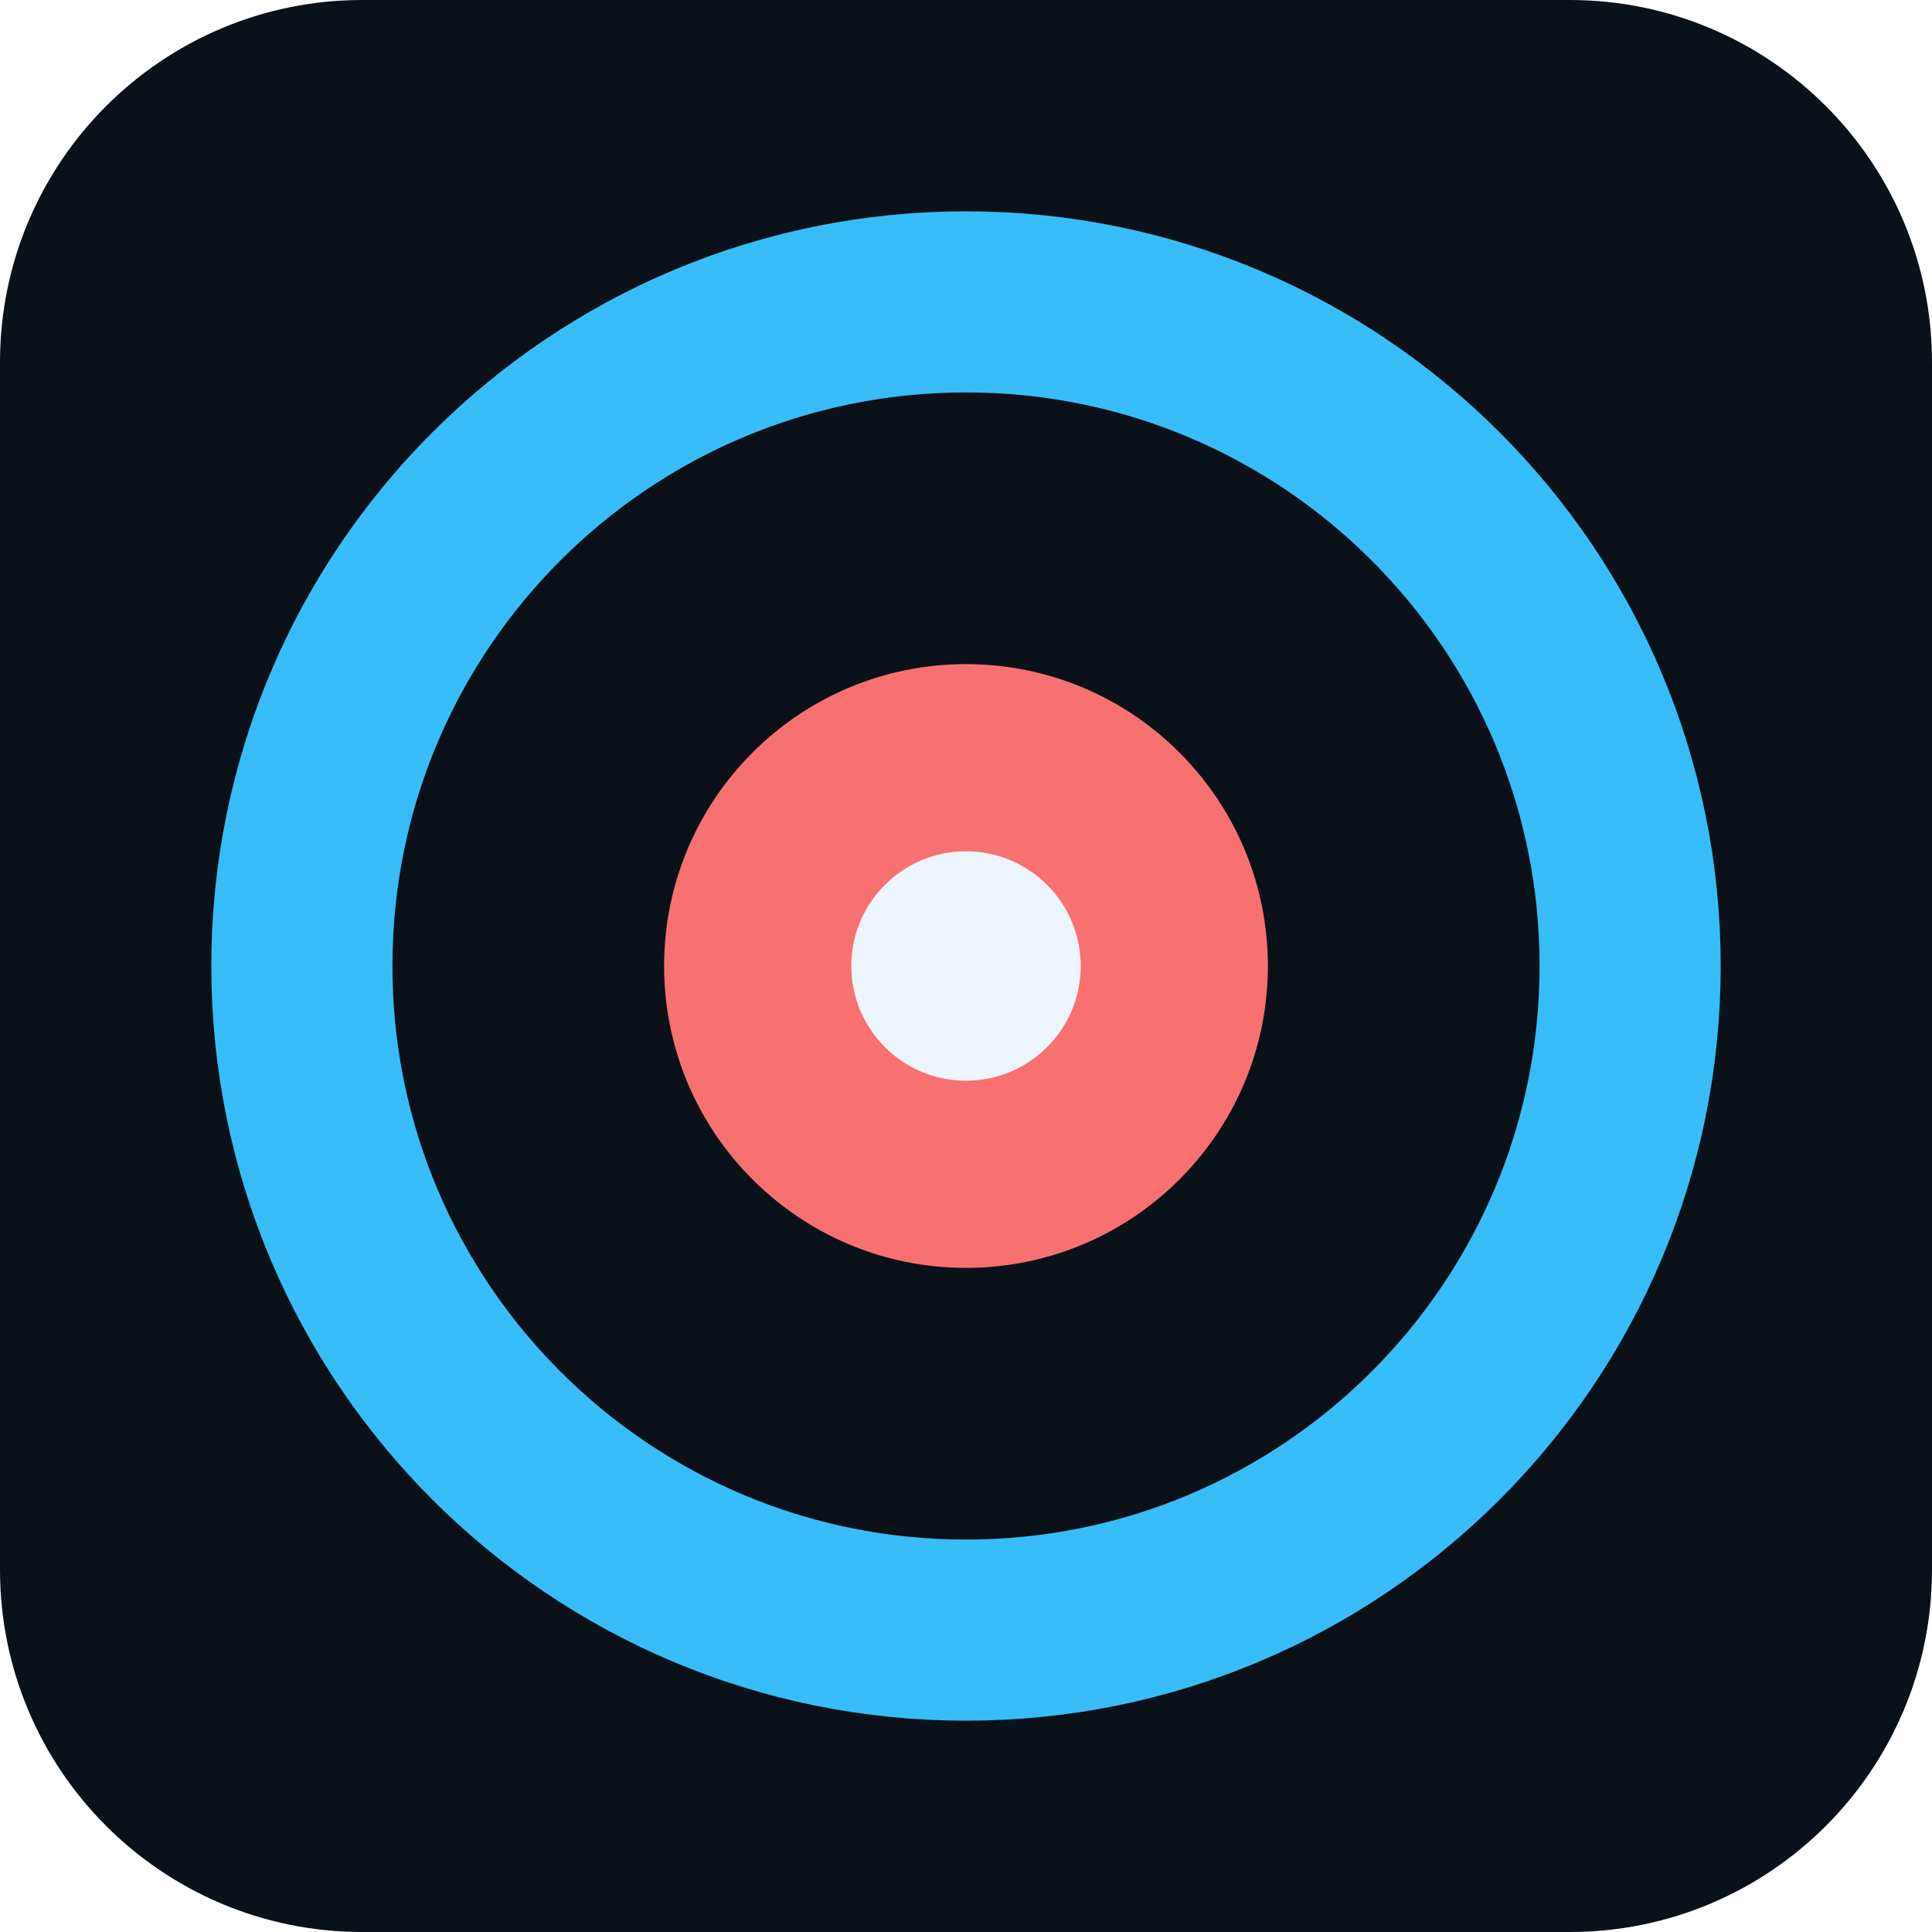
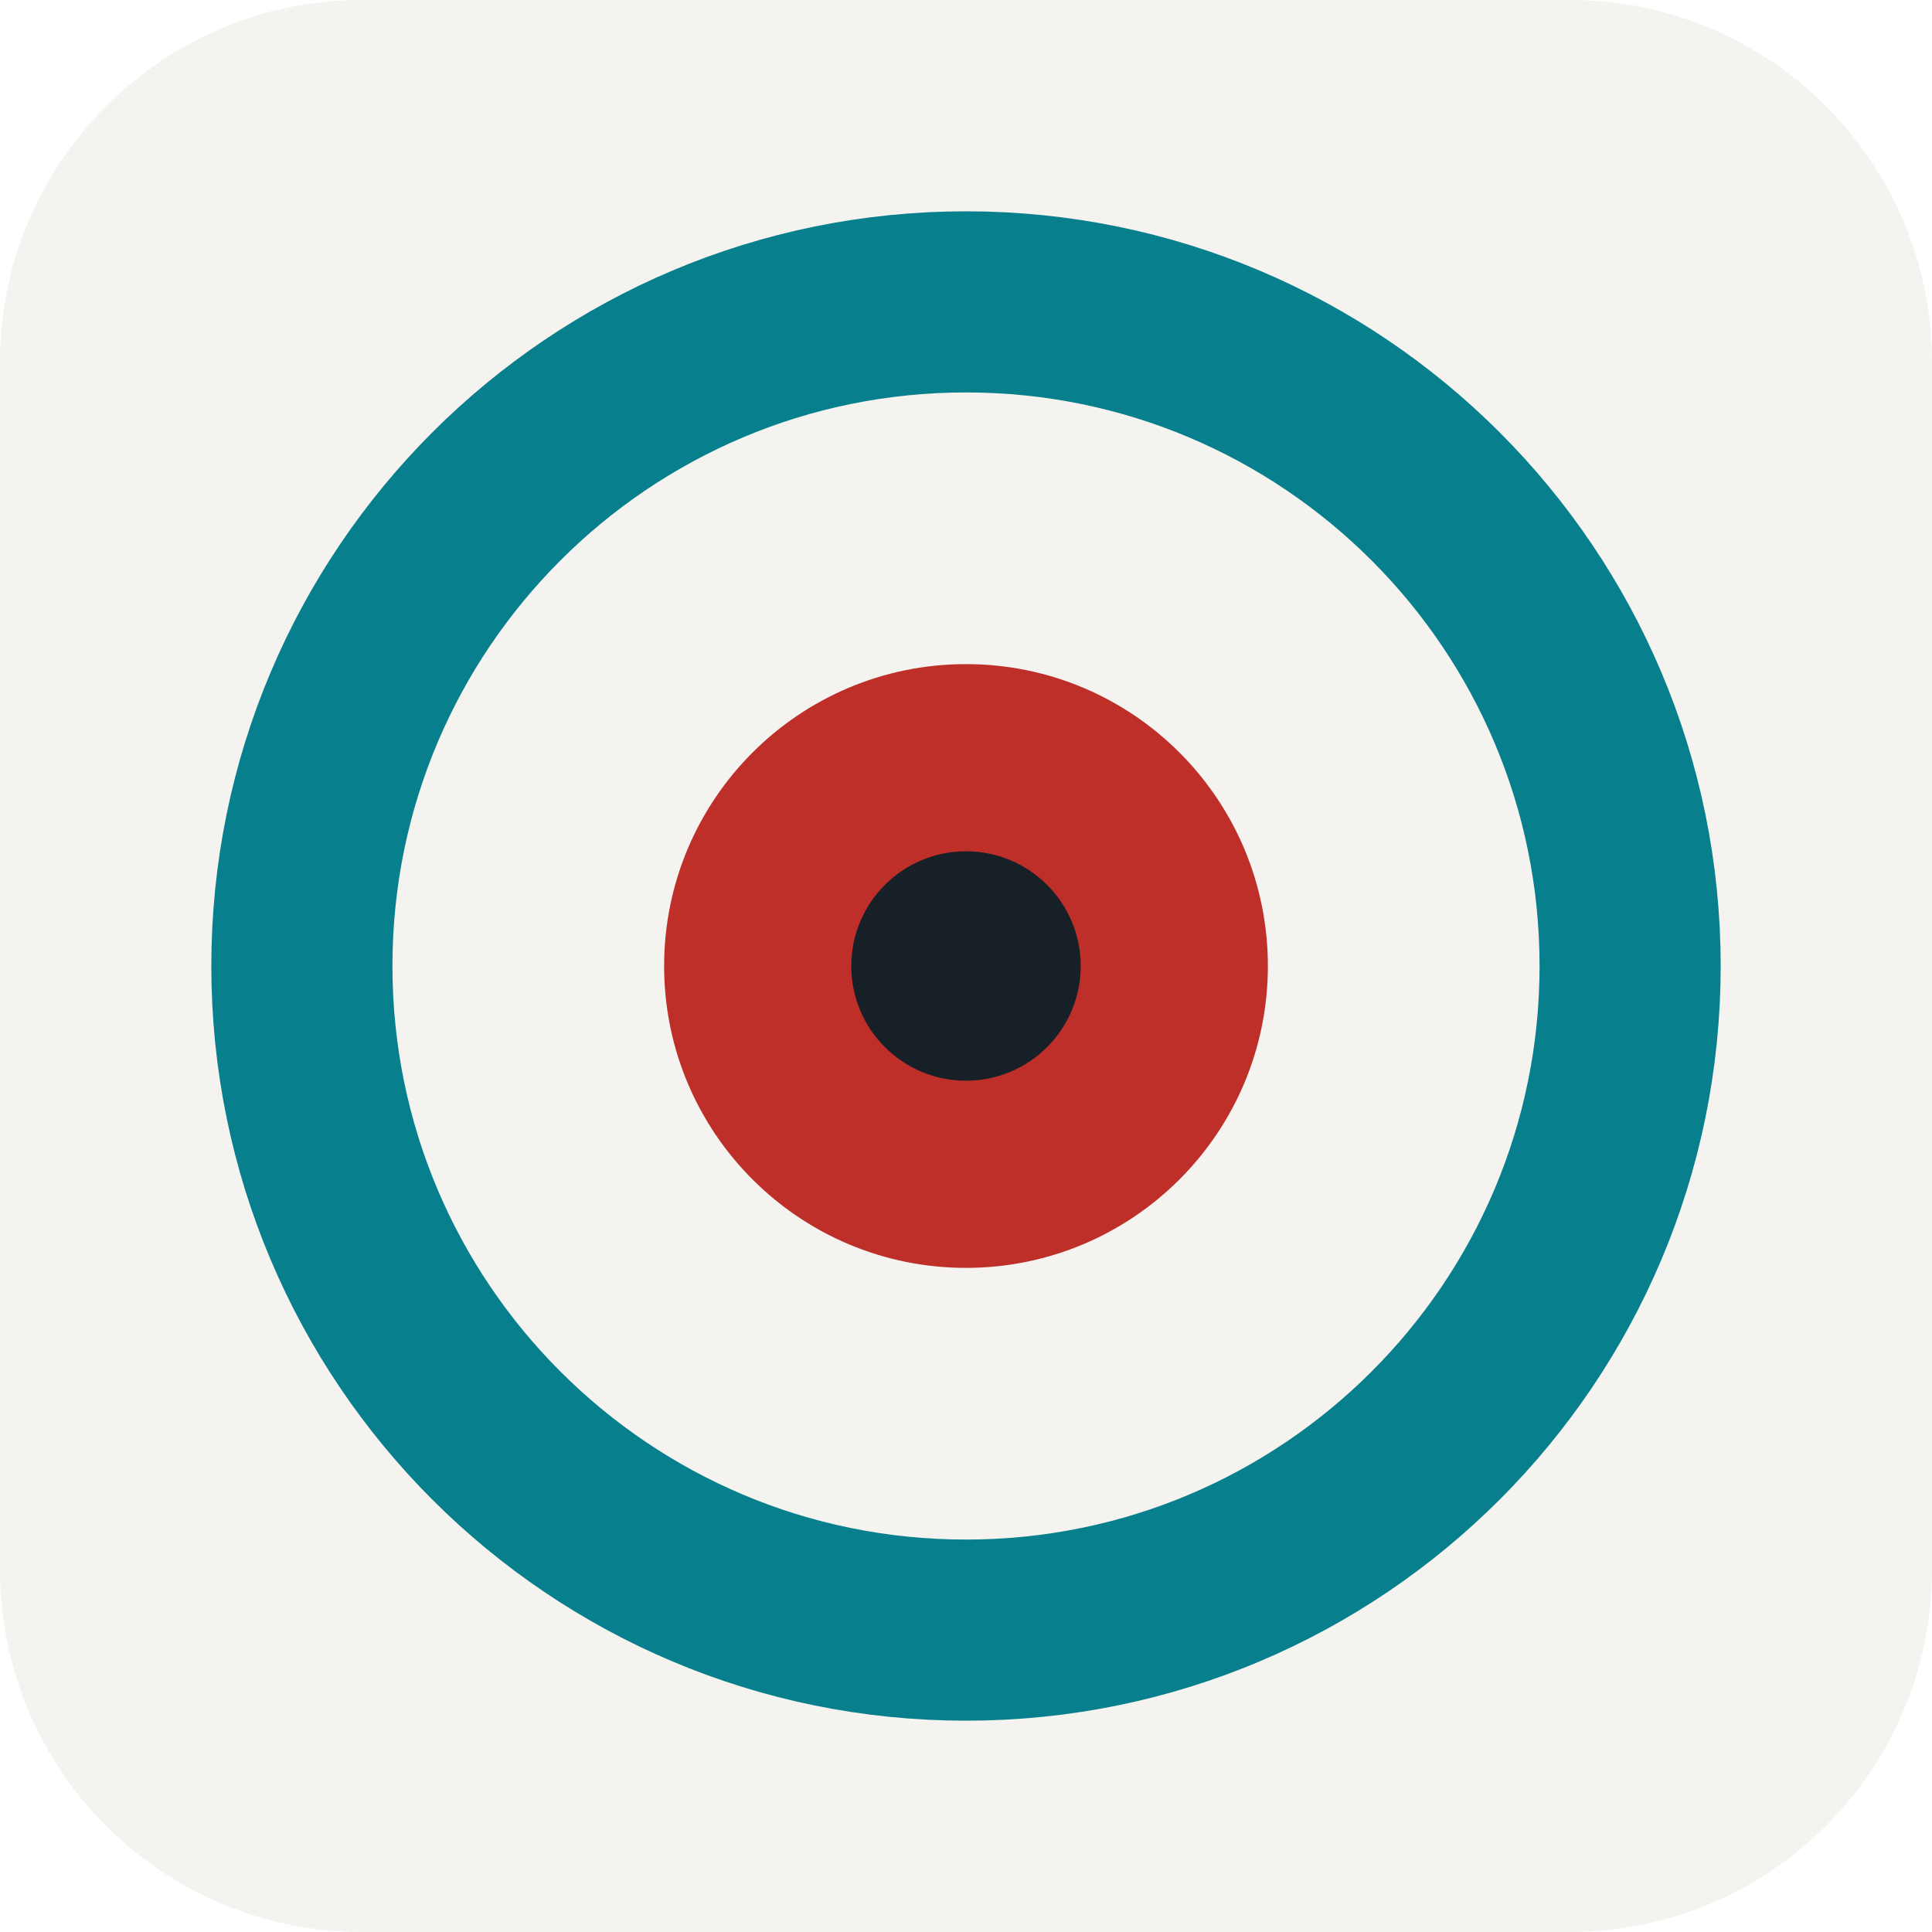
<svg xmlns="http://www.w3.org/2000/svg" viewBox="0 0 64 64" role="img" aria-label="Darts Order">
-   <rect width="64" height="64" rx="12" fill="#0b1119" />
-   <circle cx="32" cy="32" r="22" fill="none" stroke="#38bdf8" stroke-width="6" />
-   <circle cx="32" cy="32" r="10" fill="#f87171" />
-   <circle cx="32" cy="32" r="3.8" fill="#eef4fb" />
+   <rect width="64" height="64" rx="12" fill="#f4f3ef" />
+   <circle cx="32" cy="32" r="22" fill="none" stroke="#087f8c" stroke-width="6" />
+   <circle cx="32" cy="32" r="10" fill="#be2f2a" />
+   <circle cx="32" cy="32" r="3.8" fill="#172026" />
</svg>
